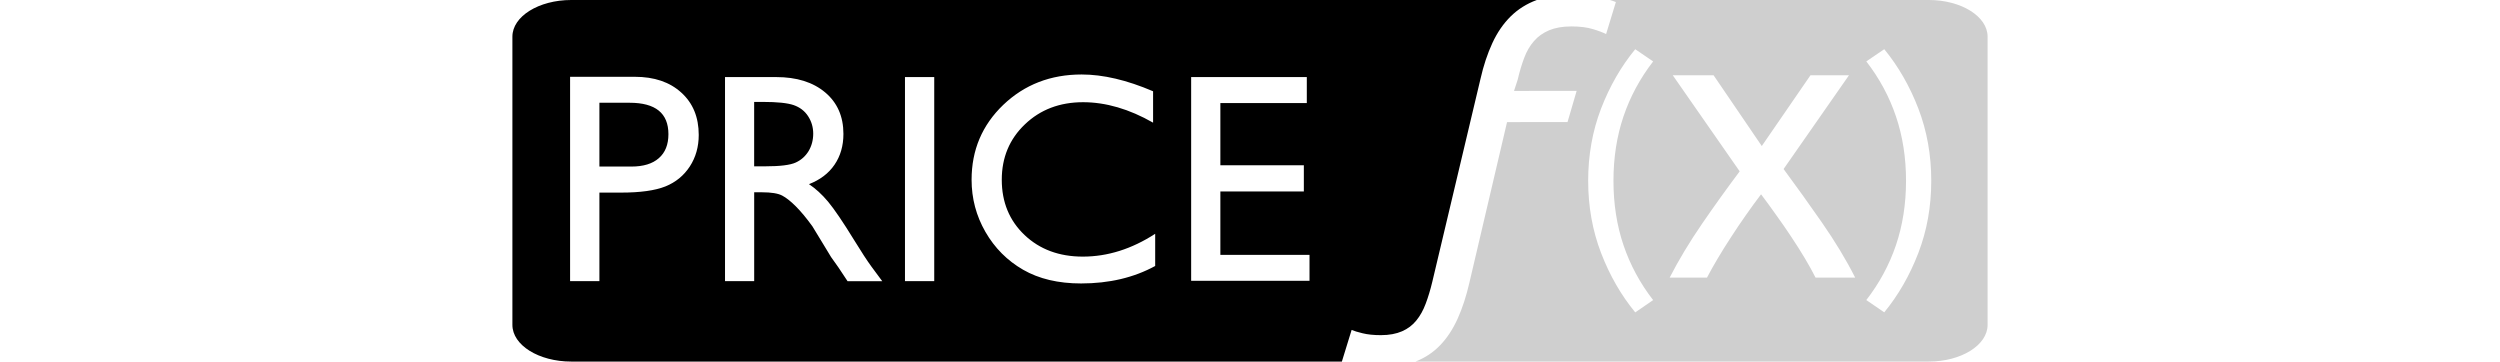
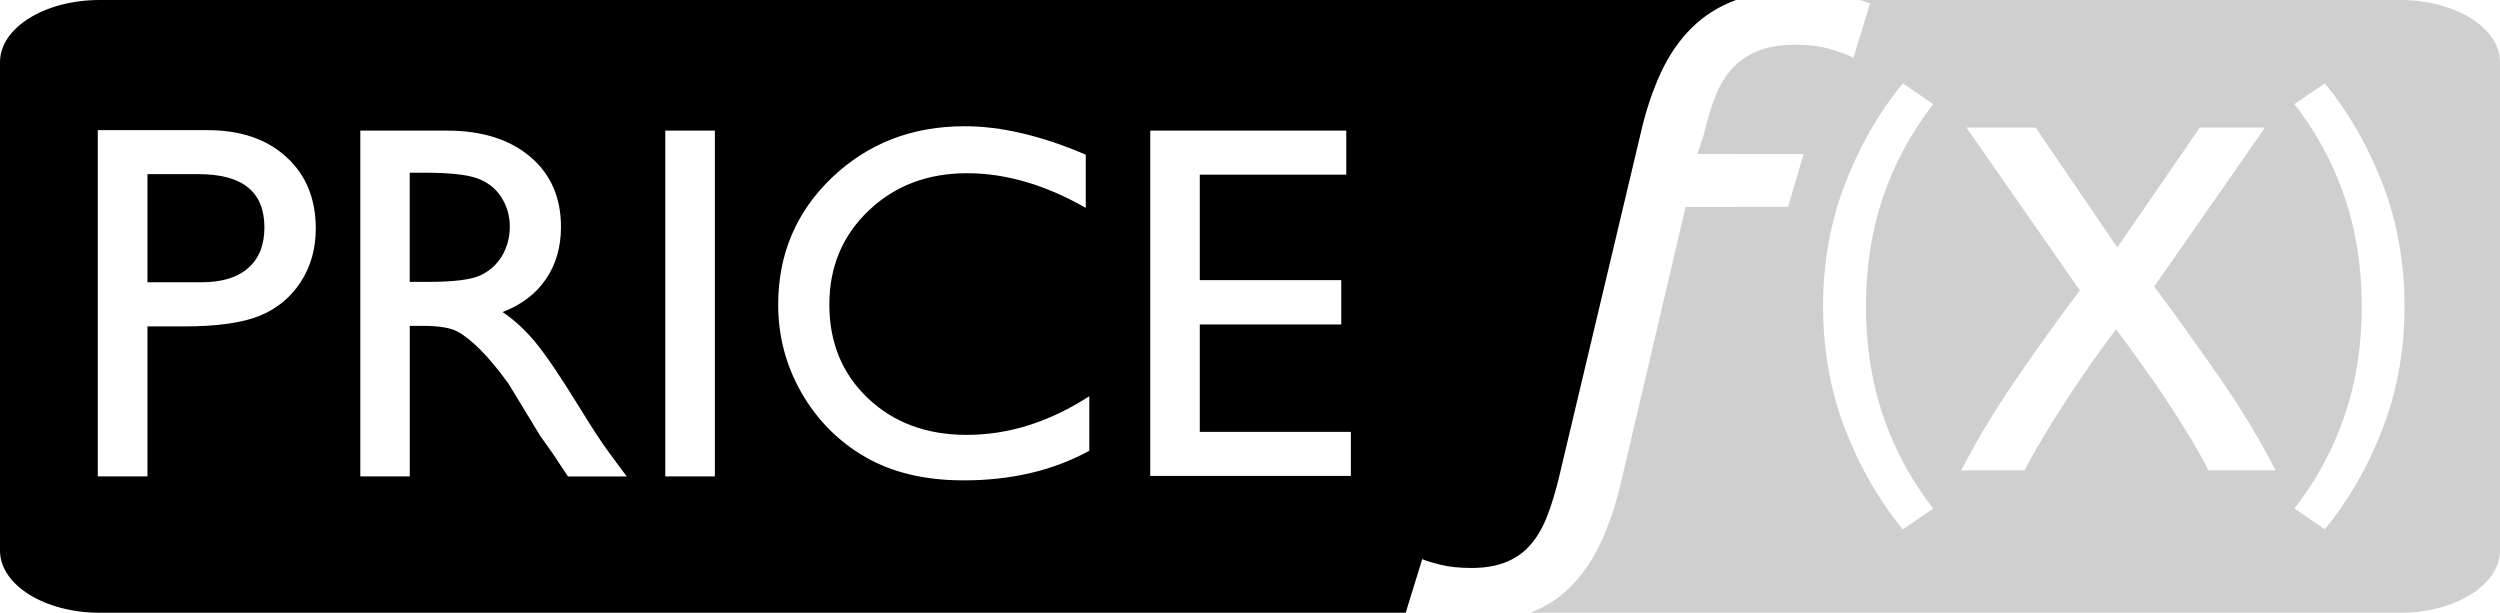
- <svg xmlns="http://www.w3.org/2000/svg" width="242px" height="35px" viewBox="0 0 102 25" version="1.1">
-   <g id="Page-1" stroke="none" stroke-width="1">
-     <g id="img_logo_pricefx" fill-rule="nonzero">
-       <path d="M4.067,0 L70.837,0 C70.831,0.002 70.822,0.002 70.816,0.005 C70.125,0.261 69.528,0.637 69.02,1.137 C68.517,1.637 68.095,2.247 67.758,2.977 C67.423,3.704 67.145,4.531 66.937,5.452 L63.603,19.492 C63.471,20.042 63.318,20.547 63.148,20.997 C62.98,21.449 62.764,21.84 62.501,22.159 C62.239,22.485 61.91,22.733 61.513,22.906 C61.111,23.081 60.625,23.173 60.052,23.173 C59.555,23.173 59.135,23.13 58.787,23.044 C58.447,22.962 58.191,22.884 58.027,22.812 L57.352,25 L4.067,25 C1.821,25 0,23.863 0,22.464 L0,2.533 C0,1.137 1.821,0 4.067,0 Z M12.266,11.511 C12.679,10.876 12.884,10.147 12.884,9.33 C12.884,8.103 12.482,7.127 11.676,6.4 C10.877,5.672 9.808,5.31 8.462,5.31 L3.989,5.31 L3.989,19.438 L6.016,19.438 L6.016,13.317 L7.512,13.317 C8.843,13.317 9.868,13.175 10.582,12.889 C11.291,12.602 11.854,12.142 12.266,11.511 Z M8.104,7.105 C9.899,7.105 10.788,7.829 10.788,9.278 C10.788,9.999 10.567,10.551 10.125,10.936 C9.683,11.326 9.048,11.516 8.228,11.516 L6.016,11.516 L6.016,7.105 L8.104,7.105 Z M23.171,19.438 L23.171,19.441 L25.572,19.441 L24.824,18.431 C24.527,18.026 24.135,17.423 23.643,16.623 C22.861,15.349 22.253,14.457 21.828,13.945 C21.398,13.432 20.955,13.031 20.506,12.733 C21.272,12.435 21.864,11.991 22.273,11.389 C22.683,10.789 22.888,10.079 22.888,9.258 C22.888,8.054 22.466,7.096 21.629,6.392 C20.789,5.683 19.658,5.329 18.235,5.329 L14.701,5.329 L14.701,19.437 L16.718,19.437 L16.718,13.295 L17.245,13.295 C17.903,13.295 18.373,13.373 18.655,13.523 C18.935,13.671 19.25,13.921 19.593,14.264 C19.936,14.607 20.325,15.069 20.741,15.646 L21.413,16.749 L22.038,17.779 L22.434,18.336 C22.493,18.416 22.534,18.473 22.556,18.51 L23.171,19.438 Z M20.443,8.03 C20.68,8.391 20.799,8.795 20.8,9.239 C20.8,9.689 20.69,10.091 20.48,10.447 C20.263,10.799 19.972,11.064 19.588,11.239 C19.211,11.413 18.509,11.5 17.486,11.5 L16.716,11.5 L16.716,7.047 L17.325,7.047 C18.311,7.047 19.02,7.12 19.448,7.267 C19.875,7.417 20.21,7.671 20.443,8.03 Z M29.167,19.438 L29.167,5.329 L27.144,5.329 L27.144,19.438 L29.167,19.438 Z M44.447,18.389 L44.444,18.389 L44.444,16.165 C42.82,17.218 41.15,17.743 39.44,17.743 C37.805,17.743 36.459,17.243 35.412,16.249 C34.362,15.251 33.837,13.978 33.837,12.428 C33.837,10.893 34.369,9.615 35.437,8.597 C36.503,7.577 37.845,7.067 39.458,7.067 C41.03,7.067 42.648,7.538 44.299,8.481 L44.299,6.311 C42.486,5.534 40.84,5.15 39.36,5.15 C37.213,5.15 35.41,5.849 33.942,7.248 C32.478,8.652 31.75,10.375 31.75,12.429 C31.75,13.724 32.068,14.924 32.707,16.035 C33.348,17.147 34.214,18.017 35.311,18.65 C36.411,19.283 37.745,19.599 39.322,19.599 C41.261,19.599 42.969,19.197 44.447,18.389 Z M55.116,19.417 L55.115,19.417 L55.115,17.62 L48.951,17.62 L48.951,13.239 L54.723,13.239 L54.723,11.429 L48.951,11.429 L48.951,7.127 L54.928,7.127 L54.928,5.329 L46.931,5.329 L46.931,19.417 L55.116,19.417 Z" id="Shape" />
-       <path d="M97.934,0 C100.177,0 102,1.137 101.999,2.533 L101.999,22.464 C101.999,23.863 100.176,25 97.933,25 L62.443,25 C63.107,24.739 63.677,24.363 64.154,23.863 C64.633,23.365 65.034,22.75 65.363,22.021 C65.69,21.291 65.958,20.467 66.169,19.546 L68.773,8.443 L72.955,8.44 L73.586,6.282 L69.255,6.286 L69.509,5.509 C69.636,4.957 69.788,4.455 69.958,4.003 C70.126,3.551 70.353,3.161 70.636,2.84 C70.917,2.514 71.263,2.271 71.686,2.092 C72.098,1.92 72.61,1.827 73.221,1.827 C73.809,1.827 74.304,1.889 74.703,2.011 C75.099,2.128 75.404,2.246 75.622,2.355 L76.297,0.143 C76.198,0.099 76.059,0.052 75.889,0 L97.934,0 Z M76.826,16.956 C76.363,15.589 76.131,14.104 76.131,12.499 C76.131,10.897 76.363,9.412 76.826,8.044 C77.289,6.682 77.973,5.413 78.874,4.248 L77.637,3.403 C76.655,4.594 75.87,5.965 75.273,7.51 C74.68,9.059 74.382,10.722 74.382,12.499 C74.382,14.279 74.68,15.942 75.273,17.488 C75.869,19.038 76.655,20.407 77.637,21.599 L78.874,20.749 C77.972,19.587 77.289,18.32 76.826,16.956 Z M90.102,19.193 L90.102,19.192 L92.842,19.192 C92.215,17.952 91.447,16.684 90.544,15.385 C89.639,14.084 88.755,12.852 87.893,11.687 L92.416,5.202 L89.754,5.202 L86.386,10.097 L83.052,5.202 L80.229,5.202 L84.858,11.848 C83.996,12.996 83.127,14.204 82.261,15.466 C81.392,16.731 80.644,17.972 80.018,19.192 L82.599,19.192 C82.791,18.816 83.039,18.386 83.323,17.899 C83.609,17.416 83.919,16.918 84.253,16.408 C84.583,15.896 84.927,15.386 85.287,14.875 C85.643,14.364 85.994,13.885 86.336,13.435 C86.677,13.885 87.025,14.36 87.38,14.864 C87.744,15.364 88.091,15.87 88.431,16.384 C88.77,16.892 89.086,17.392 89.374,17.875 C89.661,18.358 89.906,18.799 90.102,19.193 Z M97.213,17.487 C97.807,15.943 98.104,14.278 98.104,12.5 C98.104,10.72 97.807,9.057 97.213,7.508 C96.617,5.96 95.831,4.592 94.854,3.401 L93.613,4.246 C94.516,5.411 95.2,6.676 95.662,8.044 C96.125,9.407 96.36,10.897 96.36,12.5 C96.36,14.103 96.125,15.588 95.662,16.955 C95.2,18.316 94.515,19.584 93.613,20.747 L94.854,21.595 C95.83,20.406 96.616,19.038 97.213,17.487 Z" id="Shape" fill="#CFCFCF" />
-     </g>
+ <svg xmlns="http://www.w3.org/2000/svg" width="102px" height="25px" viewBox="0 0 102 25" version="1.1">
+   <g stroke="none" stroke-width="1" fill-rule="nonzero">
+     <path d="M4.067,0 L70.837,0 C70.831,0.002 70.822,0.002 70.816,0.005 C70.125,0.261 69.528,0.637 69.02,1.137 C68.517,1.637 68.095,2.247 67.758,2.977 C67.423,3.704 67.145,4.531 66.937,5.452 L63.603,19.492 C63.471,20.042 63.318,20.547 63.148,20.997 C62.98,21.449 62.764,21.84 62.501,22.159 C62.239,22.485 61.91,22.733 61.513,22.906 C61.111,23.081 60.625,23.173 60.052,23.173 C59.555,23.173 59.135,23.13 58.787,23.044 C58.447,22.962 58.191,22.884 58.027,22.812 L57.352,25 L4.067,25 C1.821,25 0,23.863 0,22.464 L0,2.533 C0,1.137 1.821,0 4.067,0 Z M12.266,11.511 C12.679,10.876 12.884,10.147 12.884,9.33 C12.884,8.103 12.482,7.127 11.676,6.4 C10.877,5.672 9.808,5.31 8.462,5.31 L3.989,5.31 L3.989,19.438 L6.016,19.438 L6.016,13.317 L7.512,13.317 C8.843,13.317 9.868,13.175 10.582,12.889 C11.291,12.602 11.854,12.142 12.266,11.511 Z M8.104,7.105 C9.899,7.105 10.788,7.829 10.788,9.278 C10.788,9.999 10.567,10.551 10.125,10.936 C9.683,11.326 9.048,11.516 8.228,11.516 L6.016,11.516 L6.016,7.105 L8.104,7.105 Z M23.171,19.438 L23.171,19.441 L25.572,19.441 L24.824,18.431 C24.527,18.026 24.135,17.423 23.643,16.623 C22.861,15.349 22.253,14.457 21.828,13.945 C21.398,13.432 20.955,13.031 20.506,12.733 C21.272,12.435 21.864,11.991 22.273,11.389 C22.683,10.789 22.888,10.079 22.888,9.258 C22.888,8.054 22.466,7.096 21.629,6.392 C20.789,5.683 19.658,5.329 18.235,5.329 L14.701,5.329 L14.701,19.437 L16.718,19.437 L16.718,13.295 L17.245,13.295 C17.903,13.295 18.373,13.373 18.655,13.523 C18.935,13.671 19.25,13.921 19.593,14.264 C19.936,14.607 20.325,15.069 20.741,15.646 L21.413,16.749 L22.038,17.779 L22.434,18.336 C22.493,18.416 22.534,18.473 22.556,18.51 L23.171,19.438 Z M20.443,8.03 C20.68,8.391 20.799,8.795 20.8,9.239 C20.8,9.689 20.69,10.091 20.48,10.447 C20.263,10.799 19.972,11.064 19.588,11.239 C19.211,11.413 18.509,11.5 17.486,11.5 L16.716,11.5 L16.716,7.047 L17.325,7.047 C18.311,7.047 19.02,7.12 19.448,7.267 C19.875,7.417 20.21,7.671 20.443,8.03 Z M29.167,19.438 L29.167,5.329 L27.144,5.329 L27.144,19.438 L29.167,19.438 Z M44.447,18.389 L44.444,18.389 L44.444,16.165 C42.82,17.218 41.15,17.743 39.44,17.743 C37.805,17.743 36.459,17.243 35.412,16.249 C34.362,15.251 33.837,13.978 33.837,12.428 C33.837,10.893 34.369,9.615 35.437,8.597 C36.503,7.577 37.845,7.067 39.458,7.067 C41.03,7.067 42.648,7.538 44.299,8.481 L44.299,6.311 C42.486,5.534 40.84,5.15 39.36,5.15 C37.213,5.15 35.41,5.849 33.942,7.248 C32.478,8.652 31.75,10.375 31.75,12.429 C31.75,13.724 32.068,14.924 32.707,16.035 C33.348,17.147 34.214,18.017 35.311,18.65 C36.411,19.283 37.745,19.599 39.322,19.599 C41.261,19.599 42.969,19.197 44.447,18.389 Z M55.116,19.417 L55.115,19.417 L55.115,17.62 L48.951,17.62 L48.951,13.239 L54.723,13.239 L54.723,11.429 L48.951,11.429 L48.951,7.127 L54.928,7.127 L54.928,5.329 L46.931,5.329 L46.931,19.417 L55.116,19.417 Z" />
+     <path d="M97.934,0 C100.177,0 102,1.137 101.999,2.533 L101.999,22.464 C101.999,23.863 100.176,25 97.933,25 L62.443,25 C63.107,24.739 63.677,24.363 64.154,23.863 C64.633,23.365 65.034,22.75 65.363,22.021 C65.69,21.291 65.958,20.467 66.169,19.546 L68.773,8.443 L72.955,8.44 L73.586,6.282 L69.255,6.286 L69.509,5.509 C69.636,4.957 69.788,4.455 69.958,4.003 C70.126,3.551 70.353,3.161 70.636,2.84 C70.917,2.514 71.263,2.271 71.686,2.092 C72.098,1.92 72.61,1.827 73.221,1.827 C73.809,1.827 74.304,1.889 74.703,2.011 C75.099,2.128 75.404,2.246 75.622,2.355 L76.297,0.143 C76.198,0.099 76.059,0.052 75.889,0 L97.934,0 Z M76.826,16.956 C76.363,15.589 76.131,14.104 76.131,12.499 C76.131,10.897 76.363,9.412 76.826,8.044 C77.289,6.682 77.973,5.413 78.874,4.248 L77.637,3.403 C76.655,4.594 75.87,5.965 75.273,7.51 C74.68,9.059 74.382,10.722 74.382,12.499 C74.382,14.279 74.68,15.942 75.273,17.488 C75.869,19.038 76.655,20.407 77.637,21.599 L78.874,20.749 C77.972,19.587 77.289,18.32 76.826,16.956 Z M90.102,19.193 L90.102,19.192 L92.842,19.192 C92.215,17.952 91.447,16.684 90.544,15.385 C89.639,14.084 88.755,12.852 87.893,11.687 L92.416,5.202 L89.754,5.202 L86.386,10.097 L83.052,5.202 L80.229,5.202 L84.858,11.848 C83.996,12.996 83.127,14.204 82.261,15.466 C81.392,16.731 80.644,17.972 80.018,19.192 L82.599,19.192 C82.791,18.816 83.039,18.386 83.323,17.899 C83.609,17.416 83.919,16.918 84.253,16.408 C84.583,15.896 84.927,15.386 85.287,14.875 C85.643,14.364 85.994,13.885 86.336,13.435 C86.677,13.885 87.025,14.36 87.38,14.864 C87.744,15.364 88.091,15.87 88.431,16.384 C88.77,16.892 89.086,17.392 89.374,17.875 C89.661,18.358 89.906,18.799 90.102,19.193 Z M97.213,17.487 C97.807,15.943 98.104,14.278 98.104,12.5 C98.104,10.72 97.807,9.057 97.213,7.508 C96.617,5.96 95.831,4.592 94.854,3.401 L93.613,4.246 C94.516,5.411 95.2,6.676 95.662,8.044 C96.125,9.407 96.36,10.897 96.36,12.5 C96.36,14.103 96.125,15.588 95.662,16.955 C95.2,18.316 94.515,19.584 93.613,20.747 L94.854,21.595 C95.83,20.406 96.616,19.038 97.213,17.487 Z" fill="#CFCFCF" />
  </g>
</svg>
